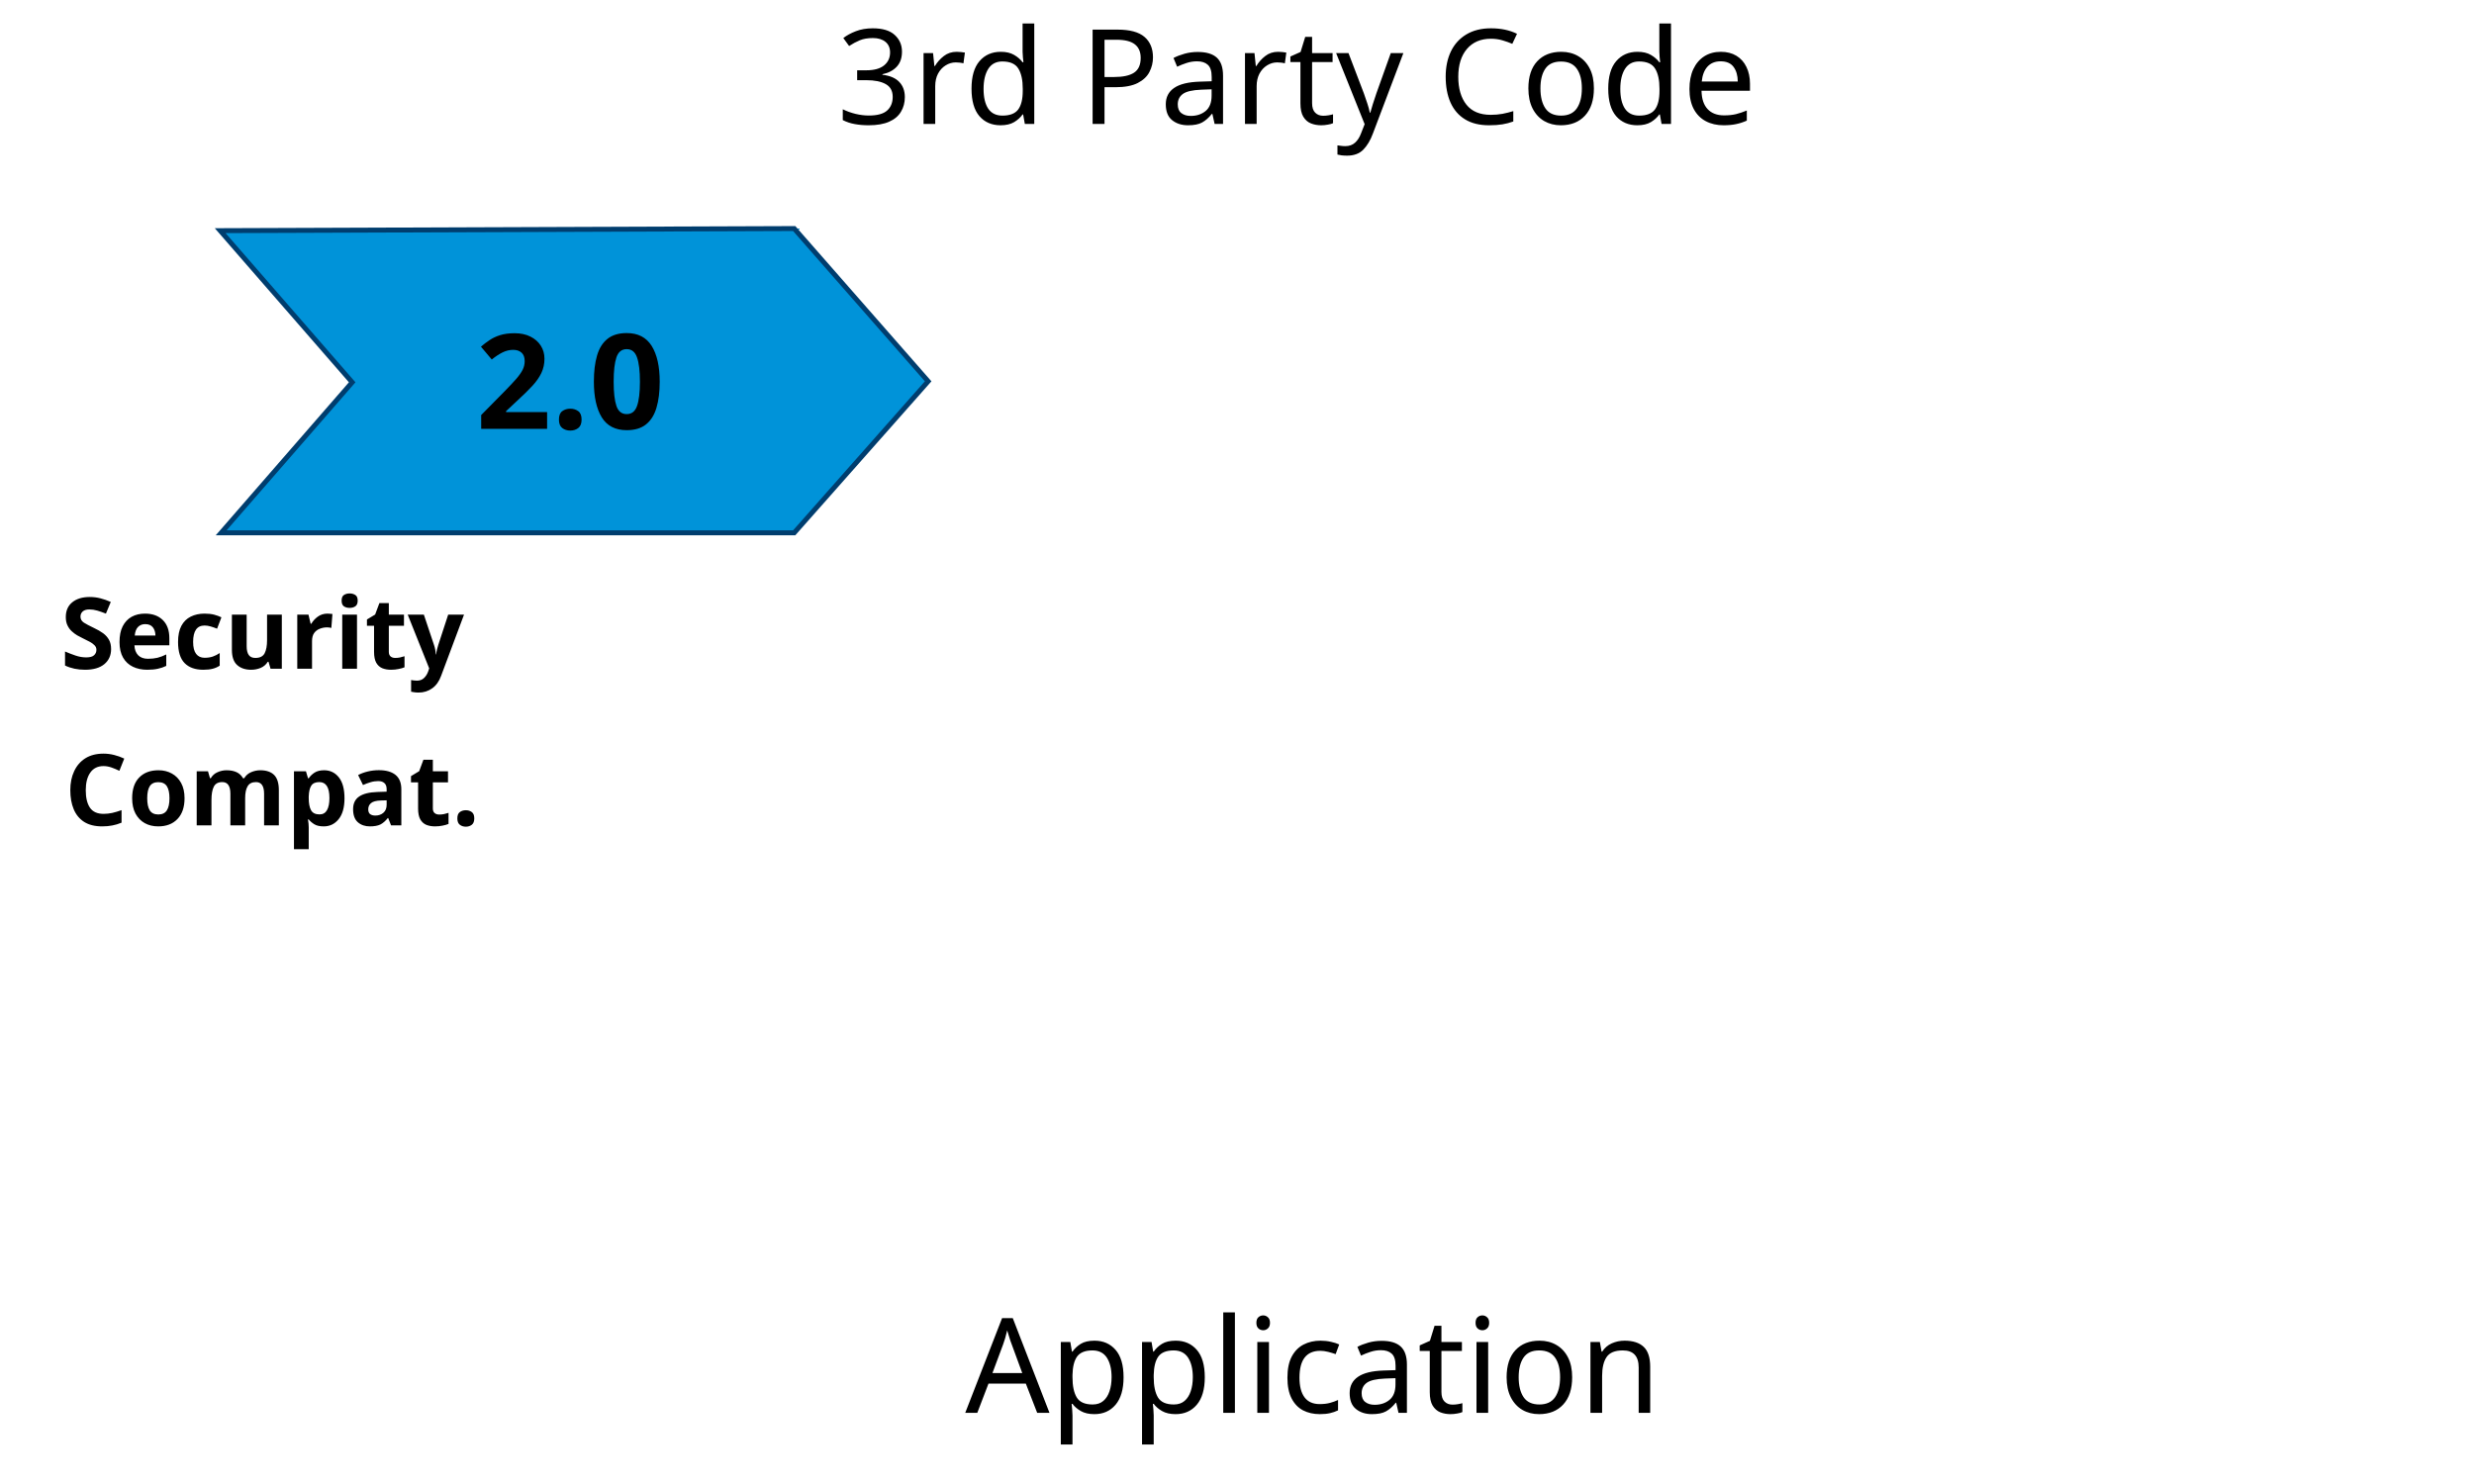
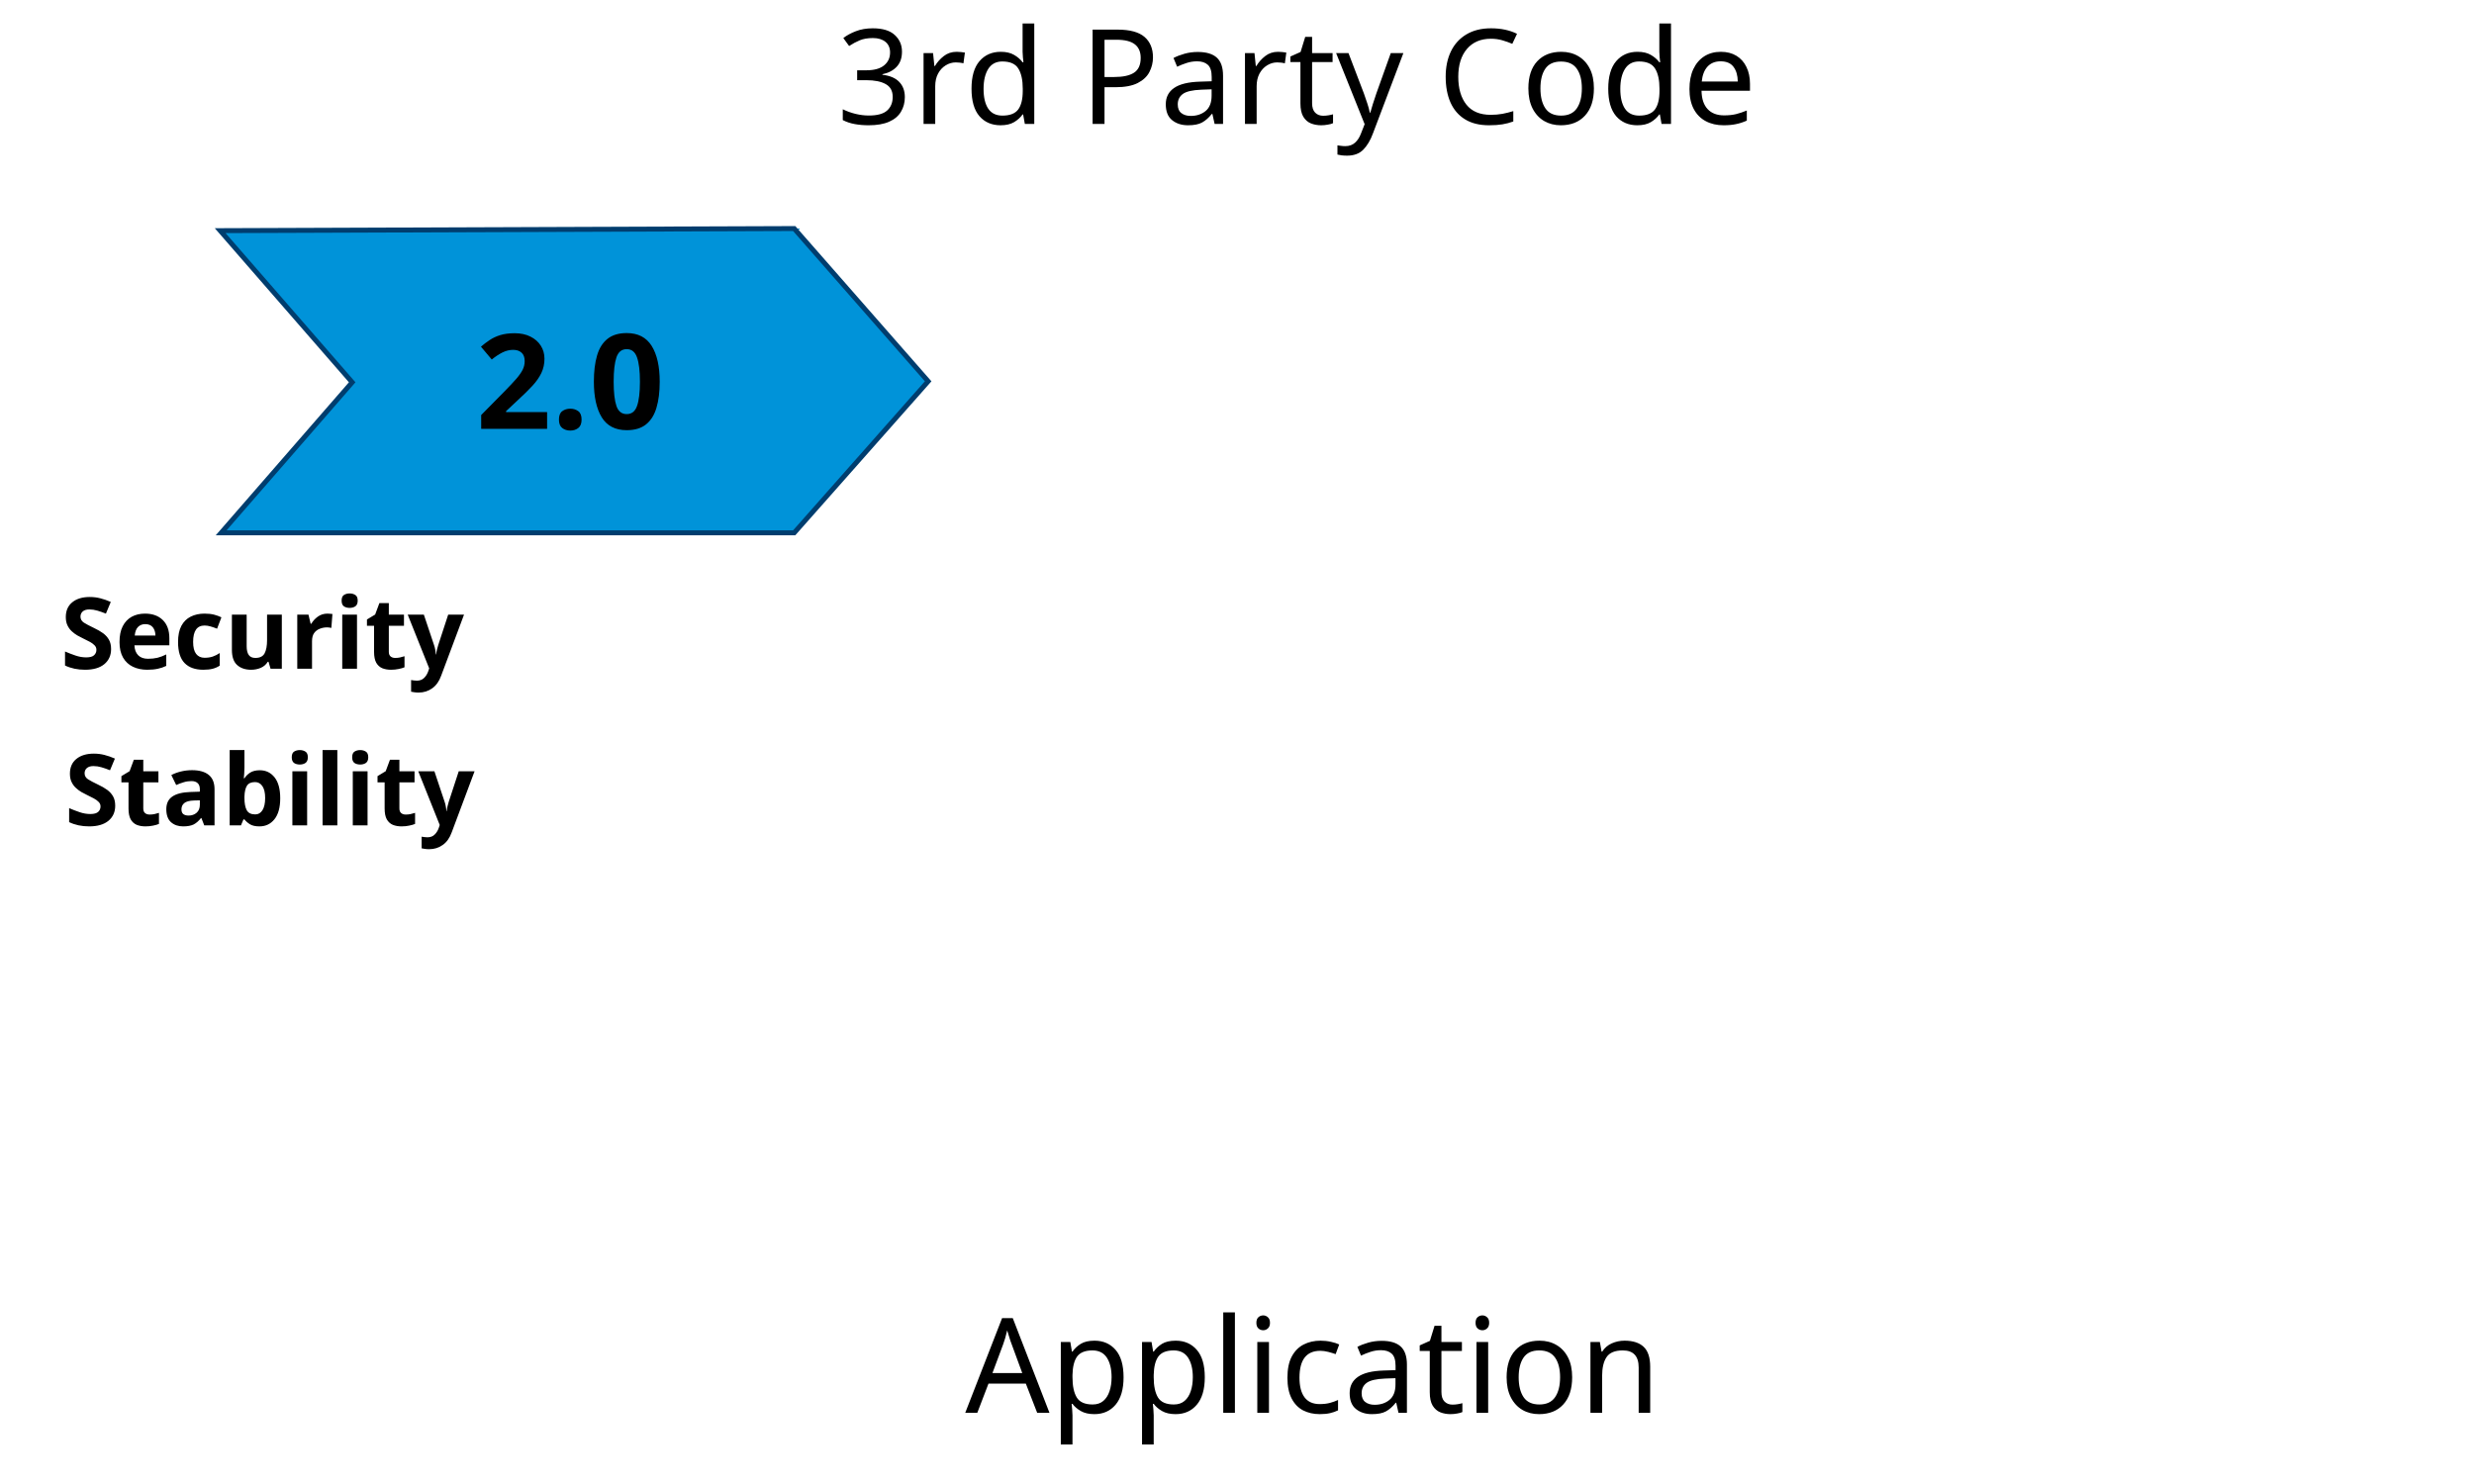
<svg xmlns="http://www.w3.org/2000/svg" id="svg3105" height="300" width="500" version="1.1">
  <g id="layer1" transform="translate(-186.67 -321.21)">
    <text id="text4116-0" style="word-spacing:0px;letter-spacing:0px" xml:space="preserve" transform="scale(.99961 1.0004)" line-height="125%" font-size="40.045px" y="456.219" x="198.97" font-family="Overpass" fill="#000000">
      <tspan id="tspan4118-9" font-weight="bold" font-size="20.023px" y="456.219" x="198.97" font-family="Sans">Security</tspan>
    </text>
    <text id="text4116-0-3" style="word-spacing:0px;letter-spacing:0px" xml:space="preserve" transform="scale(.99961 1.0004)" line-height="125%" font-size="40.045px" y="487.869" x="199.801" font-family="Overpass" fill="#000000">
-       <tspan id="tspan4118-9-4" font-weight="bold" font-size="20.023px" y="487.869" x="199.801" font-family="Sans">Compat.</tspan>
+       <tspan id="tspan4118-9-4" font-weight="bold" font-size="20.023px" y="487.869" x="199.801" font-family="Sans">Stability</tspan>
    </text>
    <text id="text3905" style="word-spacing:0px;letter-spacing:0px" xml:space="preserve" transform="scale(.99961 1.0004)" line-height="125%" font-size="40.045px" y="346.13" x="355.934" font-family="Overpass" fill="#000000">
      <tspan id="tspan3907" font-size="26.697px" y="346.13" x="355.934" font-family="Sans">3rd Party Code</tspan>
    </text>
    <text id="text3905-2" style="word-spacing:0px;letter-spacing:0px" xml:space="preserve" transform="scale(.99961 1.0004)" line-height="125%" font-size="40.045px" y="606.577" x="381.894" font-family="Overpass" fill="#000000">
      <tspan id="tspan3907-2" font-size="26.697px" y="606.577" x="381.894" font-family="Sans">Application</tspan>
    </text>
    <g id="step5" opacity="0">
      <rect id="rect4058-11" height="18.548" width="80.03" y="441.91" x="573.82" fill="#c8c5ac" />
      <rect id="rect4058-11-0" height="18.548" width="80.03" y="473.44" x="573.82" fill="#c8c5ac" />
      <path id="rect2985-3-7-3" d="m558.66 505.39 26.678 30.653-26.479 30.426h95.797l27.075-30.625-27.075-30.88z" stroke="#781f1c" fill="#9e292b" />
      <text id="text3909-1" style="word-spacing:0px;letter-spacing:0px" transform="scale(.99961 1.0004)" xml:space="preserve" line-height="125%" font-size="40.045px" y="545.227" x="600.62" font-family="Overpass" fill="#000000">
        <tspan id="tspan3911-8" font-size="26.697px" y="545.227" x="600.62" font-family="Sans">1.0</tspan>
      </text>
      <animate id="anim5" attributeName="opacity" begin="10s;anim5.end+10s" dur="4s" values="1" attributeType="XML" />
    </g>
    <g id="step4" opacity="0">
      <rect id="rect4058-5-5" height="18.548" width="108.25" y="473.44" x="465.99" fill="#60605b" />
      <rect id="rect4058-5" height="18.548" width="108.25" y="441.91" x="465.99" fill="#c8c5ac" />
      <text id="text4116-0-8-3" style="word-spacing:0px;letter-spacing:0px" transform="scale(.99961 1.0004)" xml:space="preserve" line-height="125%" font-size="40.045px" y="489.985" x="501.519" font-family="Overpass" fill="#000000">
        <tspan id="tspan4118-9-9-2" font-size="20.023px" y="489.985" x="501.519" font-family="Sans">risk</tspan>
      </text>
      <path id="path4017-8" d="m573.38 357.9v222.04" stroke="#000" stroke-linecap="square" stroke-width="1.5" fill="none" />
      <path id="rect2985-3-2-2" d="m451.74 367.84 26.678 30.653-26.479 30.426h201.17l27.075-30.625-27.075-30.88z" stroke="#003d6e" fill="#0093d9" />
      <text id="text3909-01" style="word-spacing:0px;letter-spacing:0px" transform="scale(.99961 1.0004)" xml:space="preserve" line-height="125%" font-size="40.045px" y="407.733" x="542.637" font-family="Overpass" fill="#000000">
        <tspan id="tspan3911-3" font-weight="bold" font-size="26.697px" y="407.733" x="542.637" font-family="Sans">2.2</tspan>
      </text>
      <animate id="anim4" attributeName="opacity" begin="8s;anim5.end+8s" end="anim5.end" values="1" attributeType="XML" />
    </g>
    <g id="step3" opacity="0">
      <rect id="rect4058-7" height="18.548" width="29.906" y="441.91" x="436.51" fill="#c8c5ac" />
      <rect id="rect4058-7-8" height="18.548" width="29.906" y="473.44" x="436.51" fill="#c8c5ac" />
      <path id="path4017-66" d="m466.85 357.9v222.04" stroke="#000" stroke-linecap="square" stroke-dasharray="2, 6" stroke-width="2" fill="none" />
      <path id="rect2985-3-2-4" d="m421.09 505.39 26.678 30.653-26.479 30.426h136.99l27.075-30.625-27.075-30.88z" stroke="#781f1c" fill="#9e292b" />
      <text id="text3909-09" style="word-spacing:0px;letter-spacing:0px" transform="scale(.99961 1.0004)" xml:space="preserve" line-height="125%" font-size="40.045px" y="545.227" x="478.341" font-family="Overpass" fill="#000000">
        <tspan id="tspan3911-7" font-size="26.697px" y="545.227" x="478.341" font-family="Sans">1.0</tspan>
      </text>
      <animate id="anim3" attributeName="opacity" begin="6s;anim5.end+6s" end="anim5.end" values="1" attributeType="XML" />
    </g>
    <g id="step2" opacity="0">
      <rect id="rect4058-1-7" height="18.548" width="59.391" y="473.44" x="377.96" fill="#60605b" />
      <rect id="rect4058-1" height="18.548" width="59.391" y="441.91" x="377.96" fill="#c8c5ac" />
      <text id="text4116-0-8" style="word-spacing:0px;letter-spacing:0px" transform="scale(.99961 1.0004)" xml:space="preserve" line-height="125%" font-size="40.045px" y="489.985" x="389.011" font-family="Overpass" fill="#000000">
        <tspan id="tspan4118-9-9" font-size="20.023px" y="489.985" x="389.011" font-family="Sans">risk</tspan>
      </text>
      <path id="path4017-6" d="m437.36 357.9v222.04" stroke="#000" stroke-linecap="square" stroke-width="1.5" fill="none" />
      <path id="rect2985-3-2" d="m363.17 367.84 26.678 30.653-26.479 30.426h72.446l27.075-30.625-27.075-30.88z" stroke="#003d6e" fill="#0093d9" />
      <text id="text3909-8" style="word-spacing:0px;letter-spacing:0px" transform="scale(.99961 1.0004)" xml:space="preserve" line-height="125%" font-size="40.045px" y="407.746" x="394.973" font-family="Overpass" fill="#000000">
        <tspan id="tspan3911-0" font-weight="bold" font-size="26.697px" y="407.746" x="394.973" font-family="Sans">2.1</tspan>
      </text>
      <animate id="anim4" attributeName="opacity" begin="4s;anim5.end+4s" end="anim5.end" values="1" attributeType="XML" />
    </g>
    <g id="step1" opacity="0">
      <rect id="rect4058" height="18.548" width="74.976" y="441.91" x="303.4" fill="#c8c5ac" />
      <text id="text4116" style="word-spacing:0px;letter-spacing:0px" transform="scale(.99961 1.0004)" xml:space="preserve" line-height="125%" font-size="40.045px" y="456.527" x="319.134" font-family="Overpass" fill="#000000">
        <tspan id="tspan4118" font-size="20.023px" y="456.527" x="319.134" font-family="Sans">high</tspan>
      </text>
      <rect id="rect4058-9" height="18.548" width="74.976" y="473.44" x="303.4" fill="#c8c5ac" />
      <text id="text4116-6" style="word-spacing:0px;letter-spacing:0px" transform="scale(.99961 1.0004)" xml:space="preserve" line-height="125%" font-size="40.045px" y="488.045" x="319.134" font-family="Overpass" fill="#000000">
        <tspan id="tspan4118-51" font-size="20.023px" y="488.045" x="319.134" font-family="Sans">high</tspan>
      </text>
      <path id="path4017-9" d="m378.09 357.9v222.04" stroke="#000" stroke-linecap="square" stroke-dasharray="2, 6" stroke-width="2" fill="none" />
      <path id="path4017" d="m303.53 357.9v222.04" stroke="#000" stroke-linecap="square" stroke-dasharray="2, 6" stroke-width="2" fill="none" />
      <path id="rect2985-3-70" d="m303.53 505.39 0.198 61.079h116.47l27.075-30.625-27.075-30.88z" stroke="#781f1c" fill="#9e292b" />
      <text id="text3909-6" style="word-spacing:0px;letter-spacing:0px" transform="scale(.99961 1.0004)" xml:space="preserve" line-height="125%" font-size="40.045px" y="544.778" x="332.202" font-family="Overpass" fill="#000000">
        <tspan id="tspan3911-4" font-weight="bold" font-size="26.697px" y="544.778" x="332.202" font-family="Sans">1.0</tspan>
      </text>
      <animate id="anim1" attributeName="opacity" begin="2s;anim5.end+2s" end="anim5.end" values="1" attributeType="XML" />
    </g>
    <path id="rect2985-3" d="m231.17 367.84 26.678 30.653-26.479 30.426h115.81l27.075-30.625-27.075-30.88z" stroke="#003d6e" fill="#0093d9" />
    <text id="text3909" style="word-spacing:0px;letter-spacing:0px" xml:space="preserve" transform="scale(.99961 1.0004)" line-height="125%" font-size="40.045px" y="407.746" x="282.965" font-family="Overpass" fill="#000000">
      <tspan id="tspan3911" font-weight="bold" font-size="26.697px" y="407.746" x="282.965" font-family="Sans">2.0</tspan>
    </text>
  </g>
</svg>
